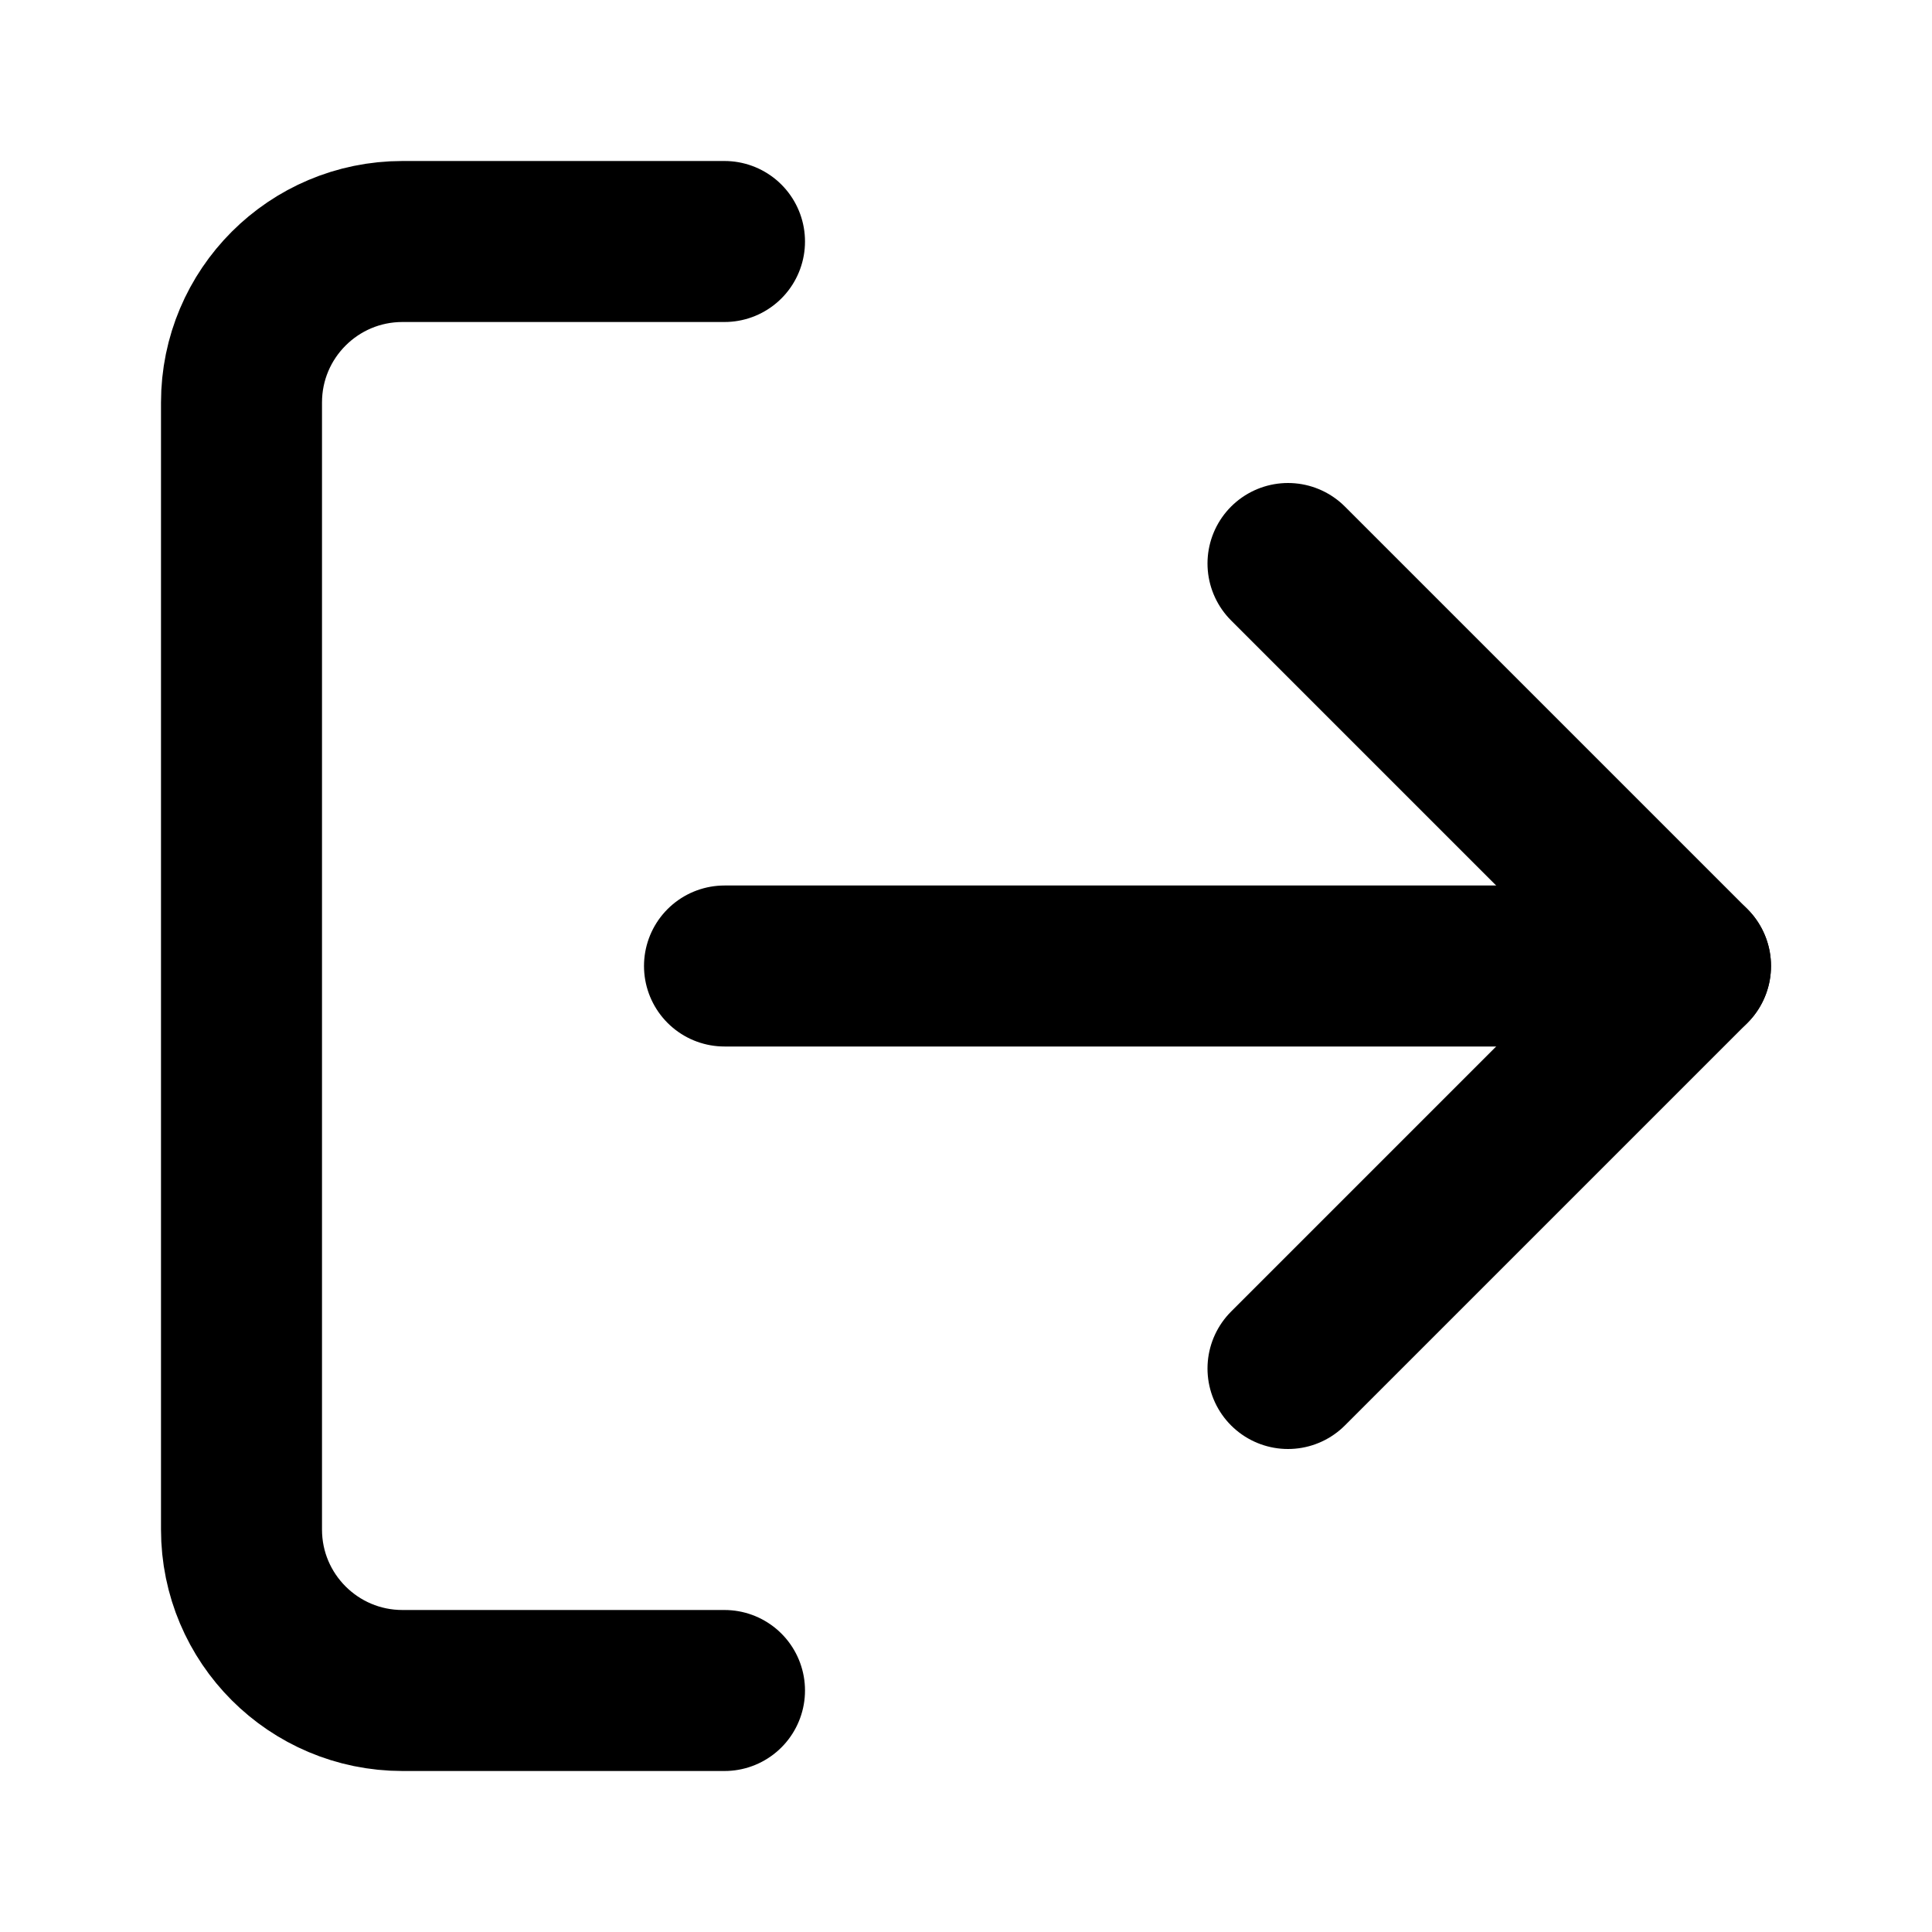
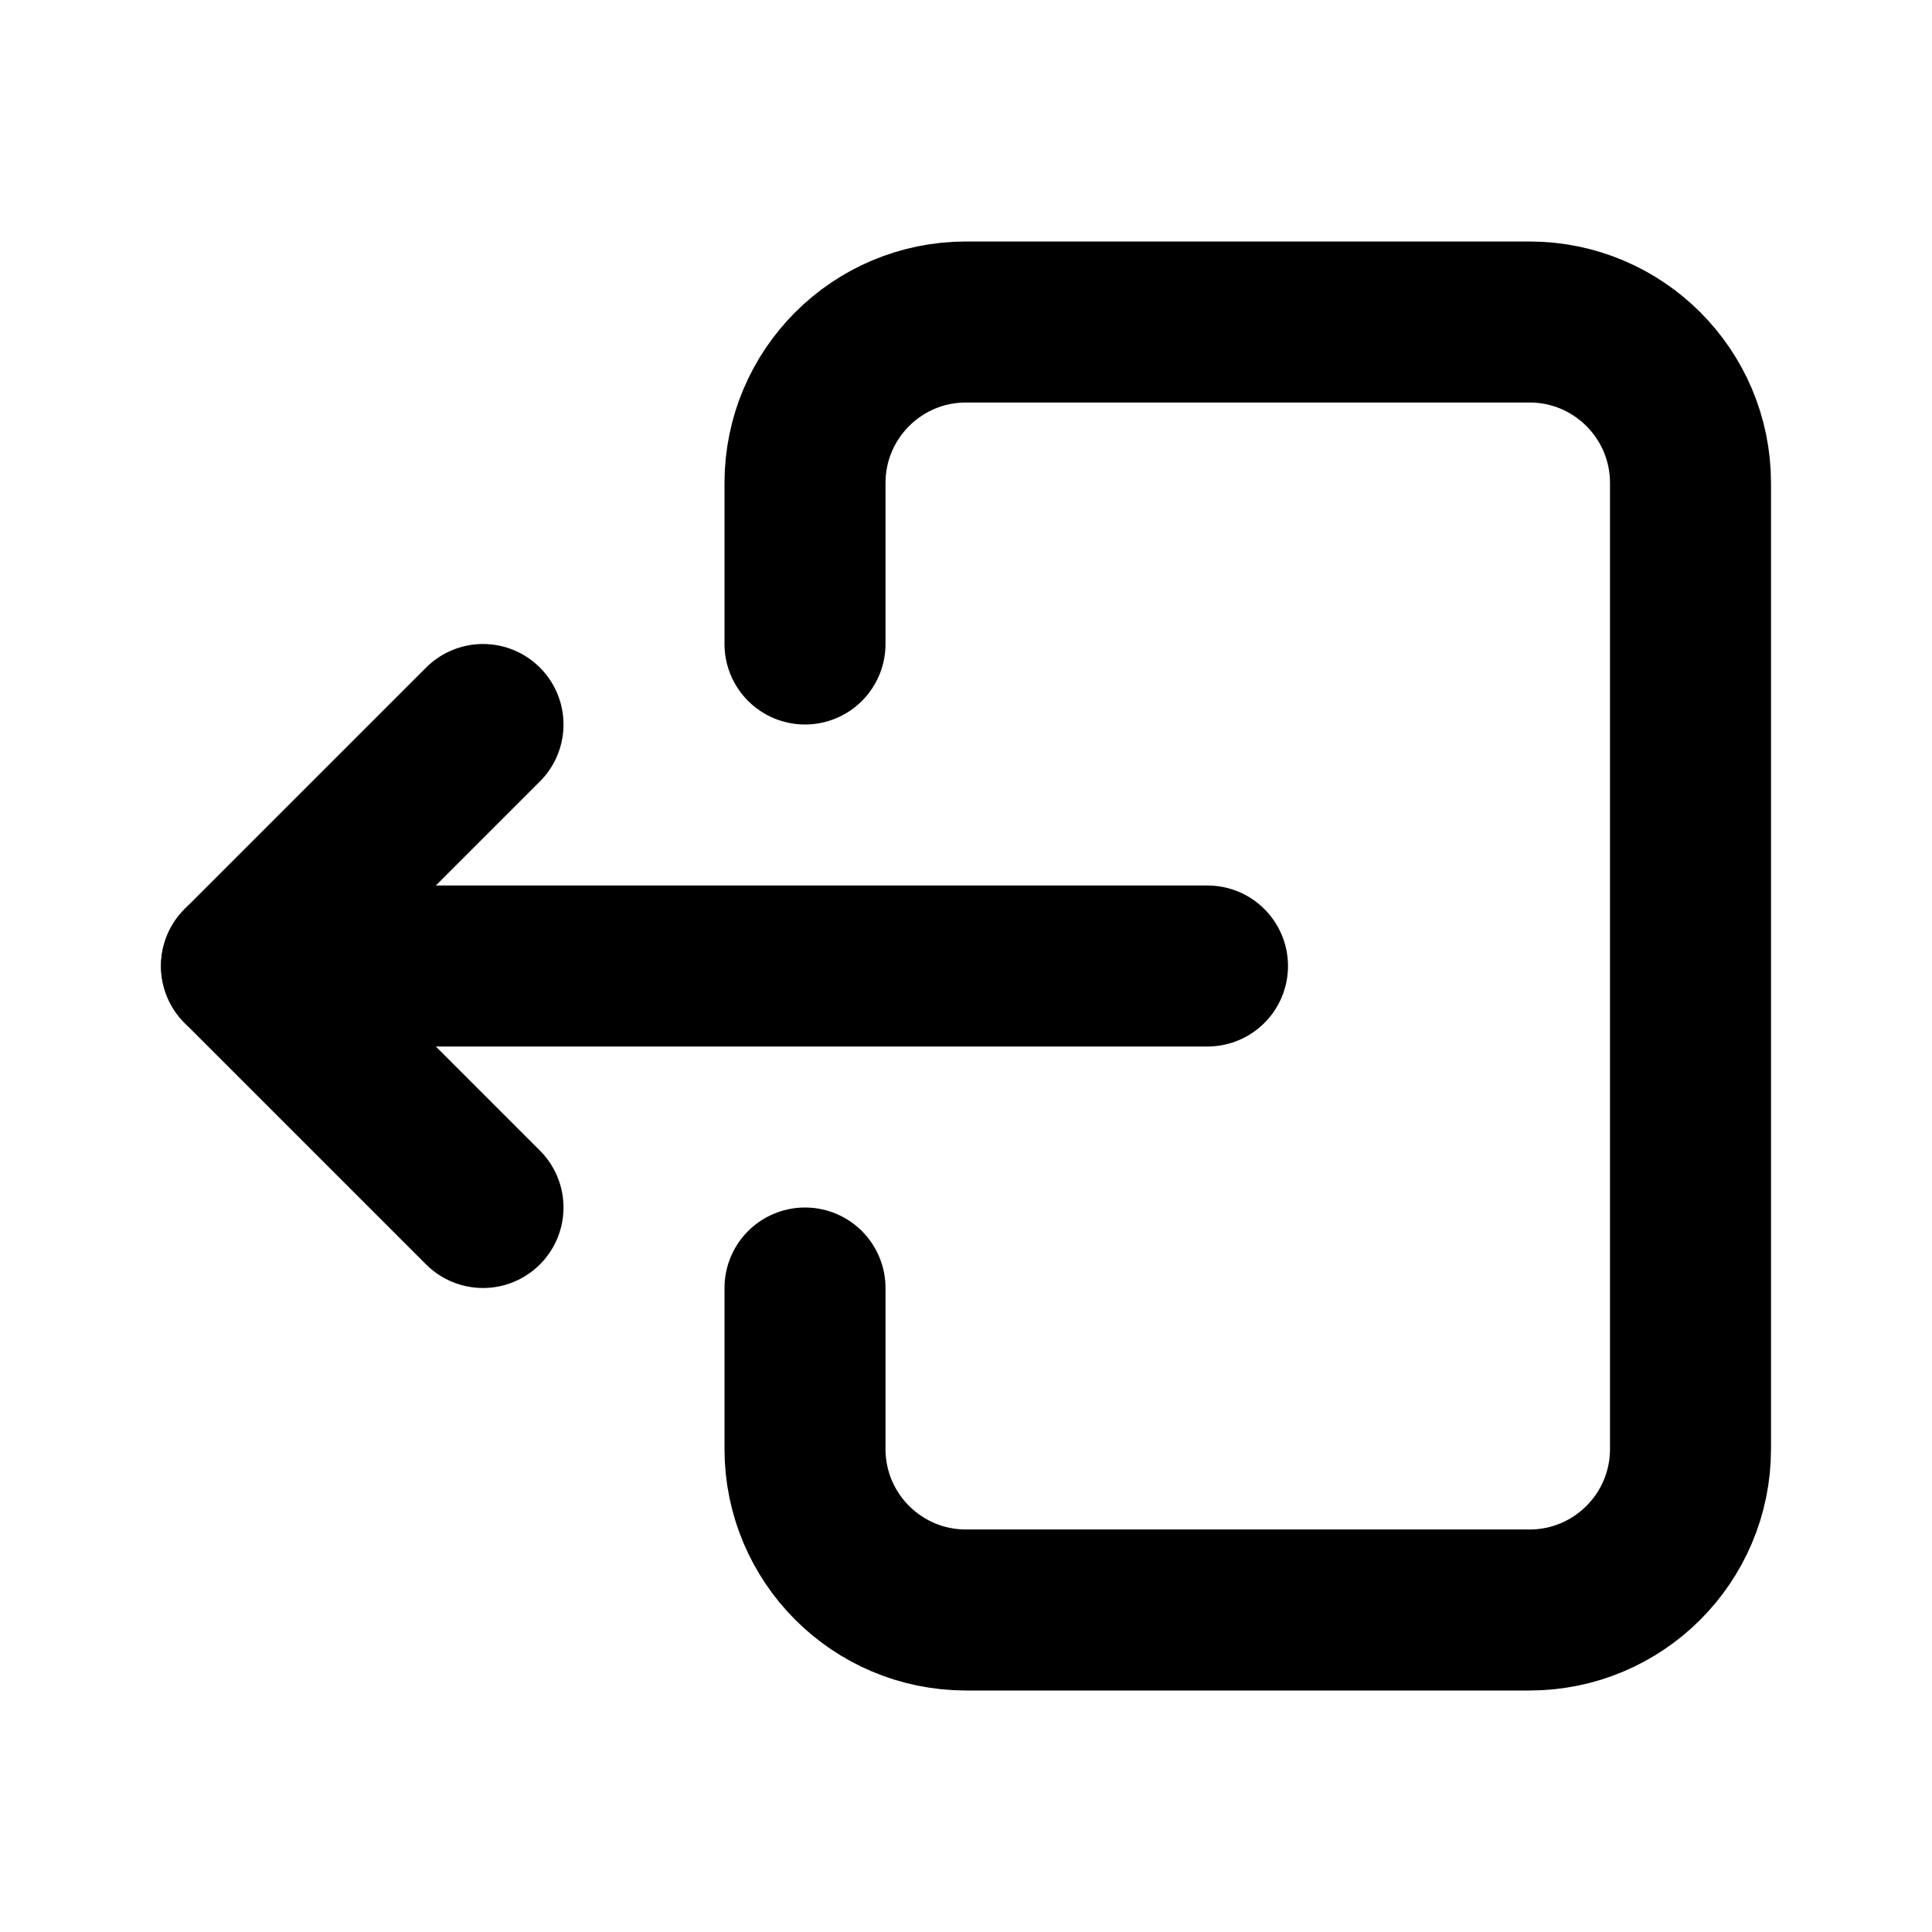
- <svg xmlns="http://www.w3.org/2000/svg" width="24" height="24" viewBox="0 0 24 24" fill="none" stroke="currentColor" stroke-width="2" stroke-linecap="round" stroke-linejoin="round" class="lucide lucide-log-out">
-   <path d="M9 21H5a2 2 0 0 1-2-2V5a2 2 0 0 1 2-2h4" />
-   <polyline points="16 17 21 12 16 7" />
-   <line x1="21" x2="9" y1="12" y2="12" />
+ <svg xmlns="http://www.w3.org/2000/svg" width="24" height="24" viewBox="0 0 24 24" fill="none" stroke="currentColor" stroke-width="2" stroke-linecap="round" stroke-linejoin="round" class="icon icon-tabler icons-tabler-outline icon-tabler-logout-2">
+   <path stroke="none" d="M0 0h24v24H0z" fill="none" />
+   <path d="M10 8v-2a2 2 0 0 1 2 -2h7a2 2 0 0 1 2 2v12a2 2 0 0 1 -2 2h-7a2 2 0 0 1 -2 -2v-2" />
+   <path d="M15 12h-12l3 -3" />
+   <path d="M6 15l-3 -3" />
</svg>
